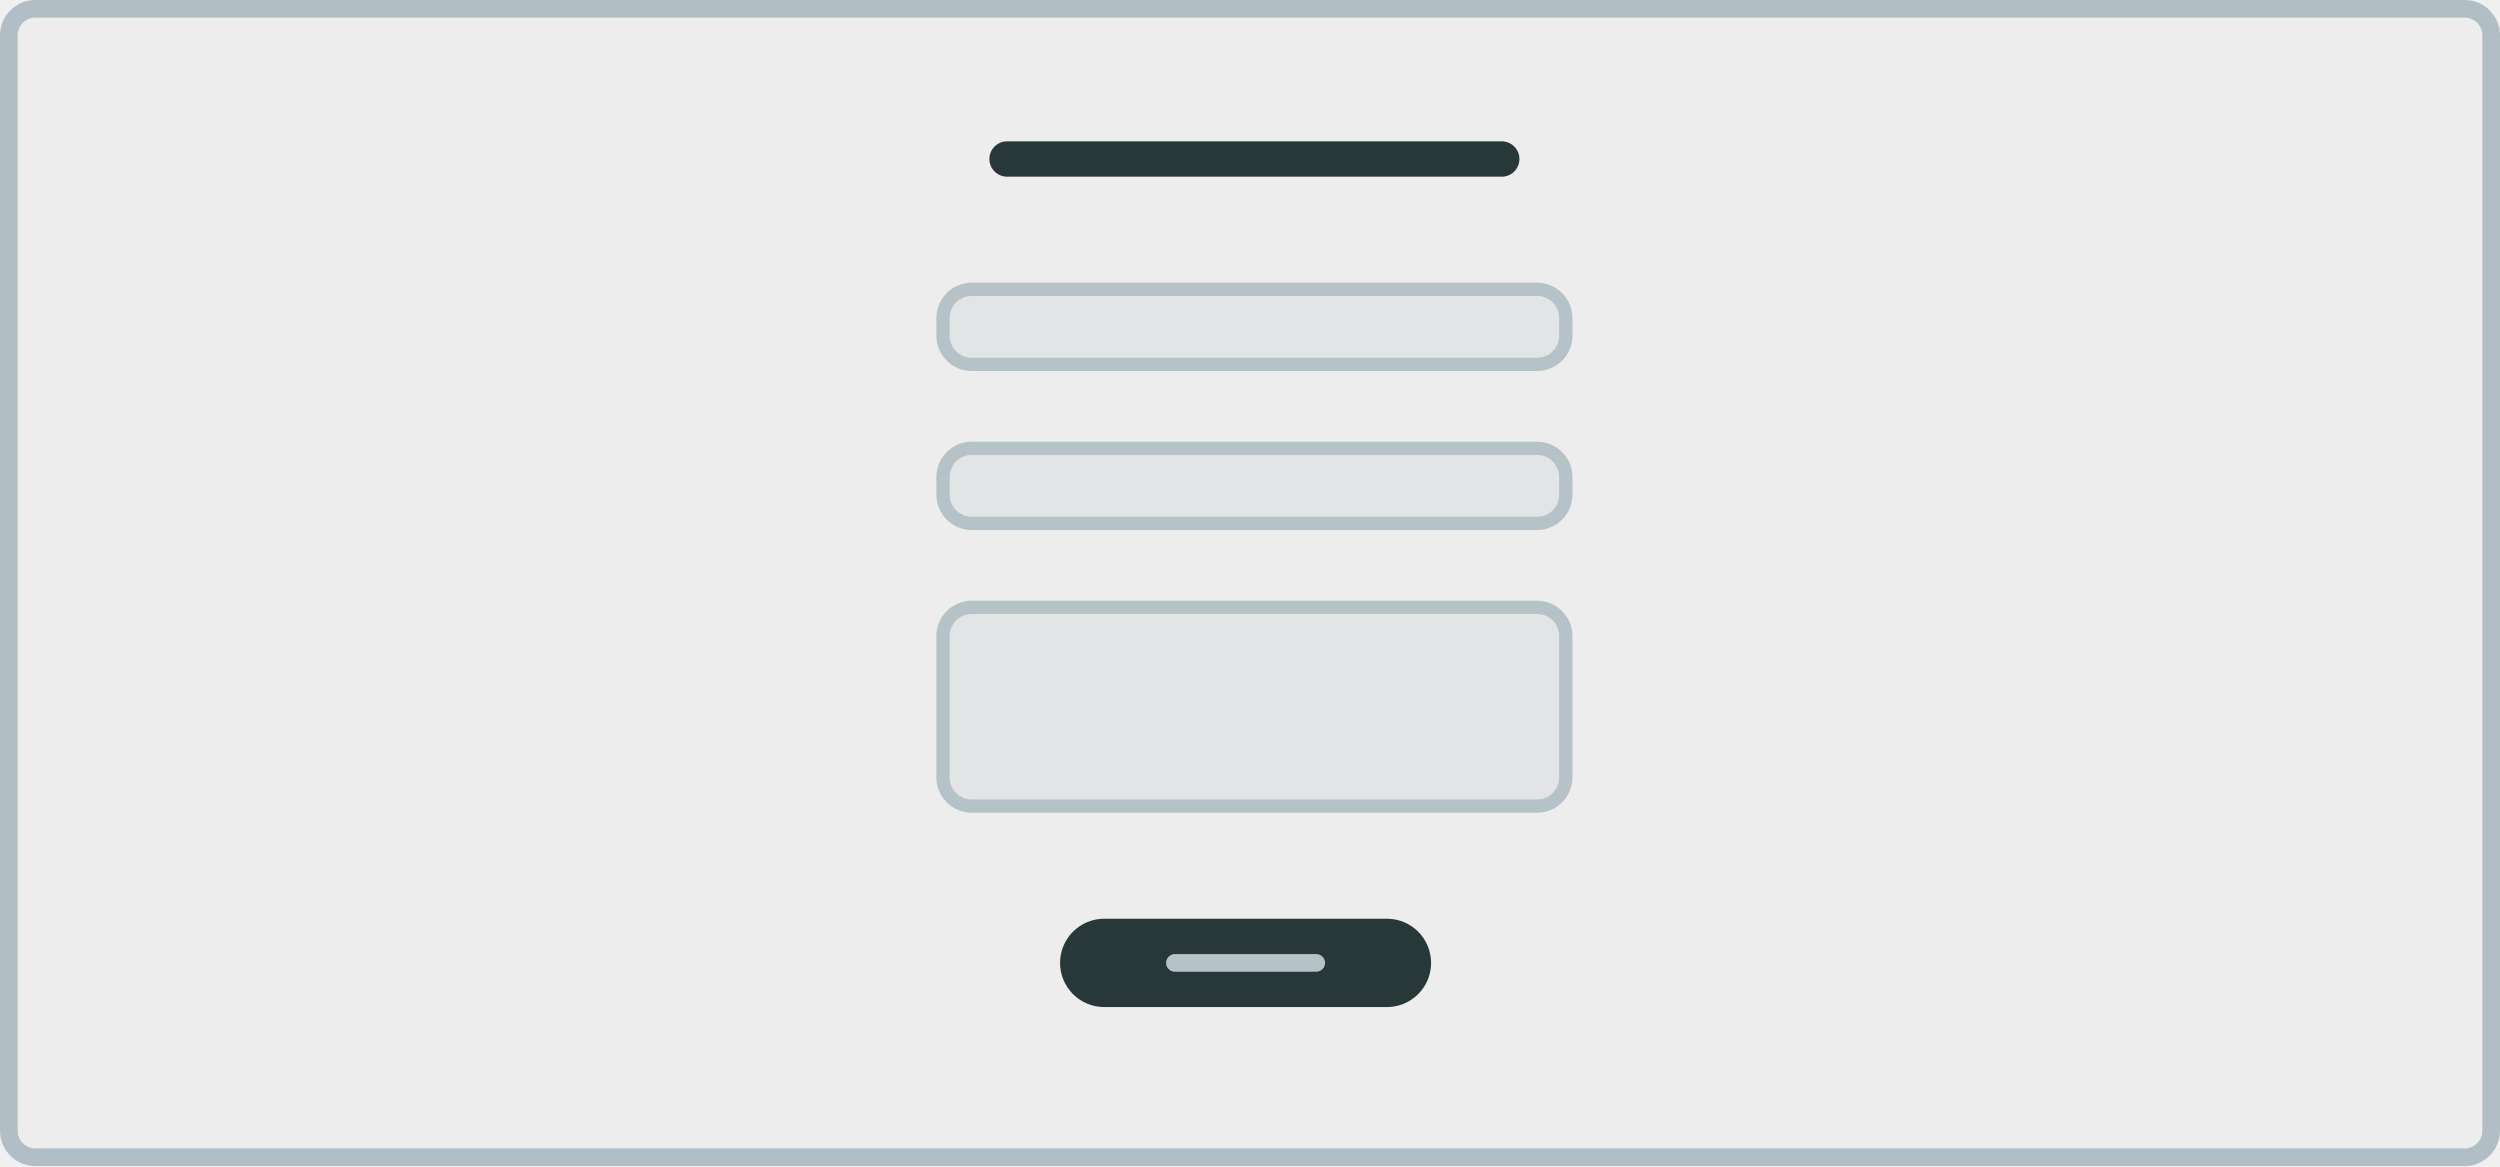
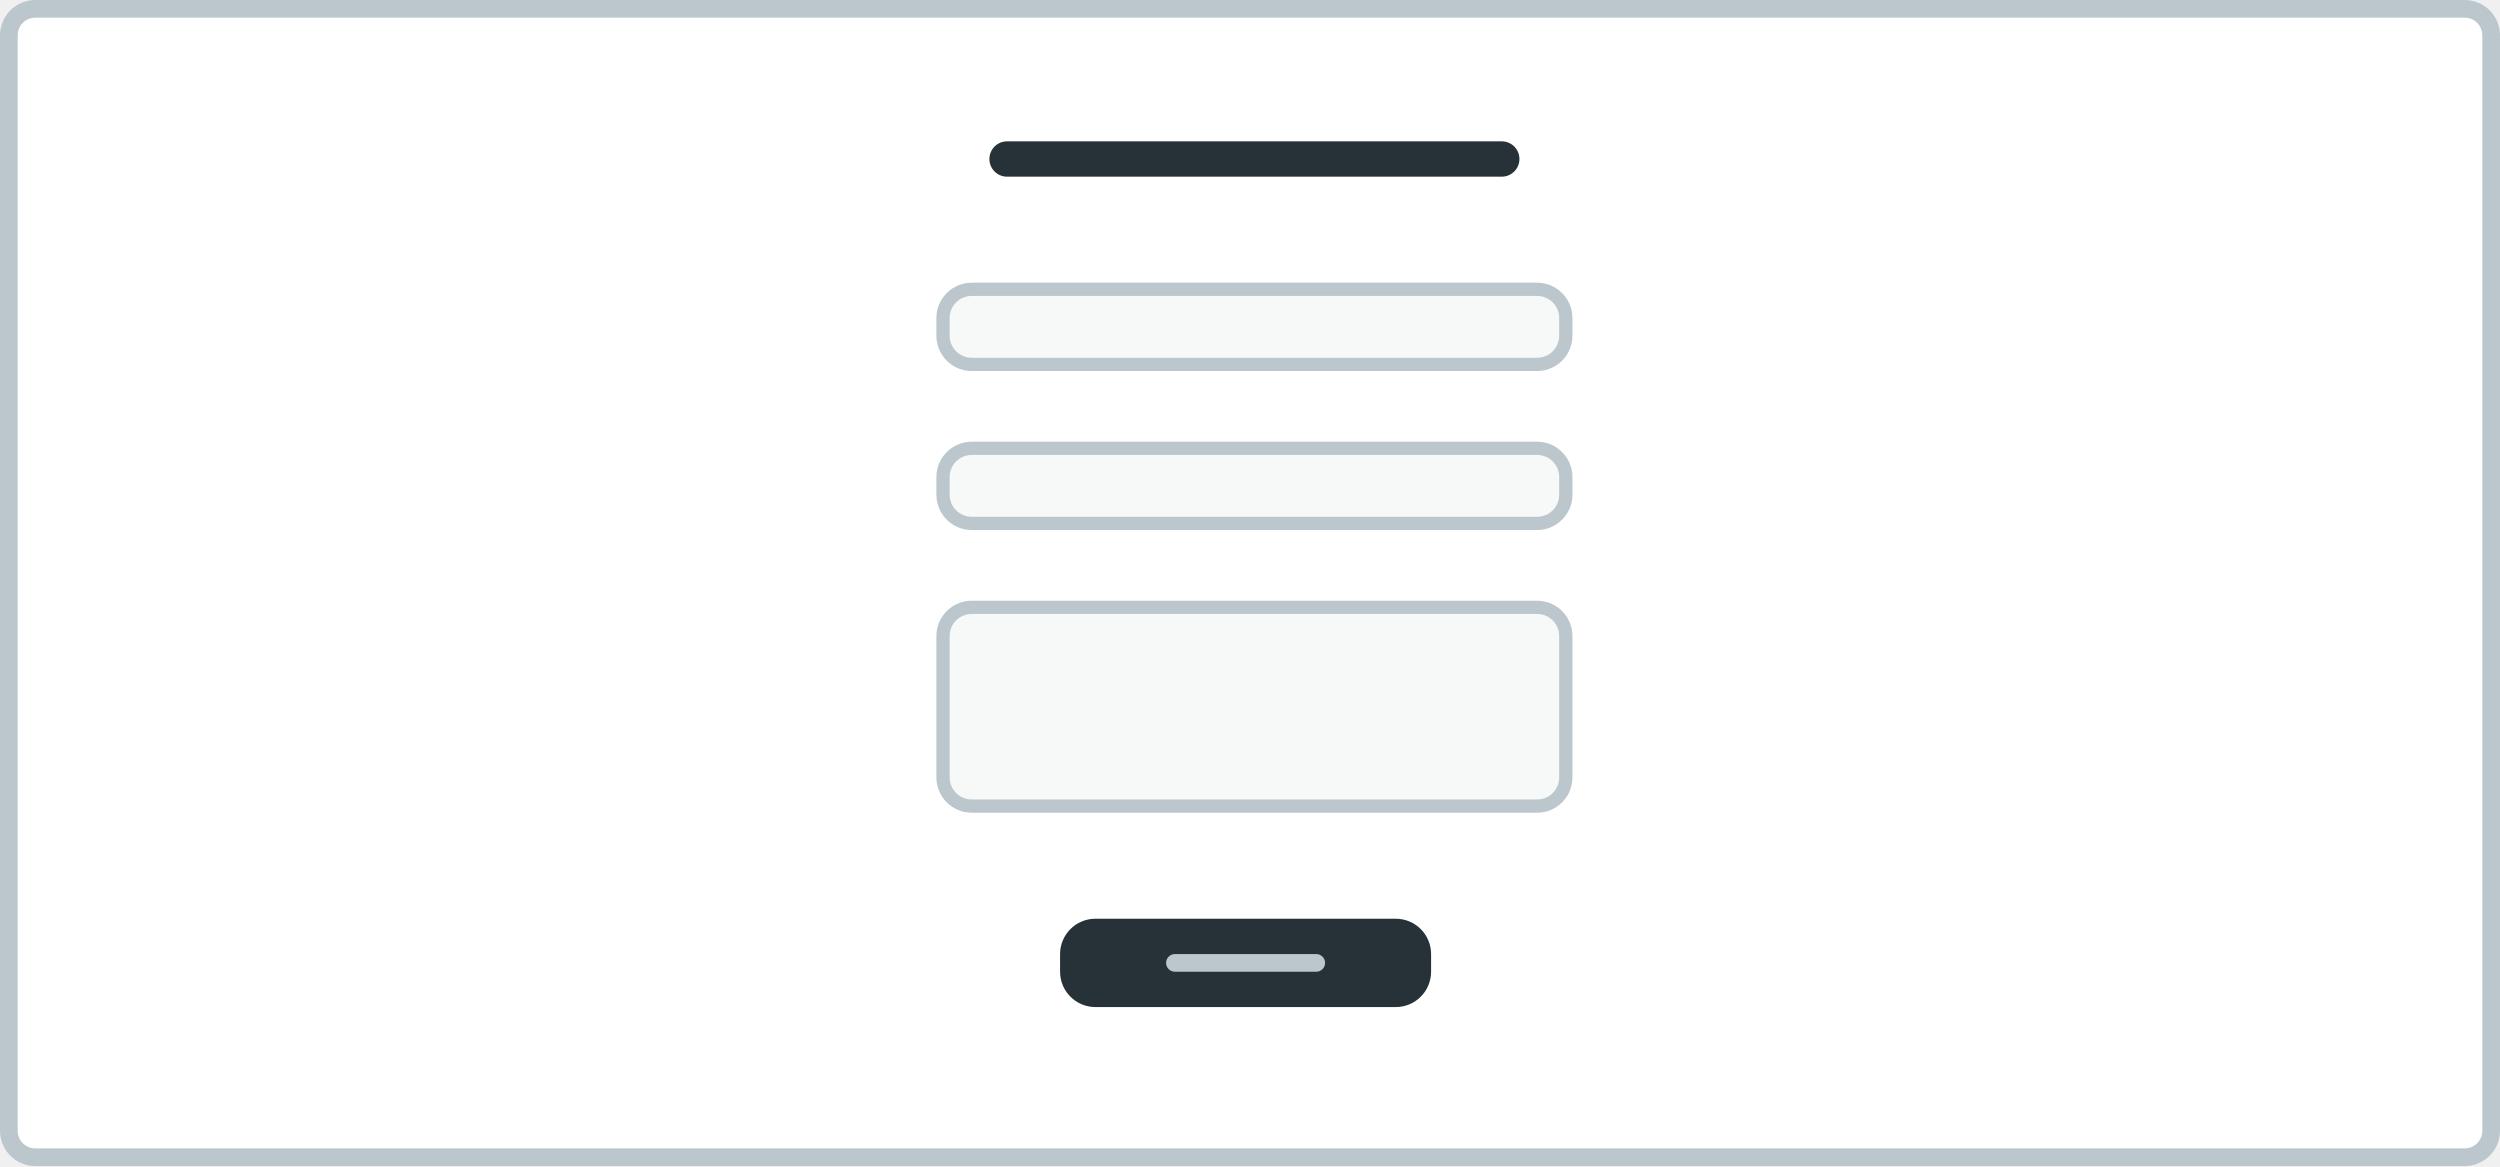
<svg xmlns="http://www.w3.org/2000/svg" width="283" height="132" viewBox="0 0 283 132" fill="none">
-   <rect width="283" height="132" rx="4" fill="#78909C" fill-opacity="0.02" />
-   <rect x="1" y="1" width="281" height="130" rx="3" stroke="#78909C" stroke-opacity="0.5" stroke-width="2" />
-   <rect x="120" y="104" width="42" height="10" rx="5" fill="#283738" />
-   <rect x="132" y="108" width="18" height="2" rx="1" fill="#B5C2C8" />
-   <rect x="106.75" y="32.75" width="70.5" height="8.5" rx="3.25" fill="#B5C2C8" fill-opacity="0.2" stroke="#B5C2C8" stroke-width="1.5" />
-   <rect x="106.75" y="50.75" width="70.5" height="8.5" rx="3.25" fill="#B5C2C8" fill-opacity="0.2" stroke="#B5C2C8" stroke-width="1.5" />
-   <rect x="106.75" y="68.75" width="70.5" height="22.5" rx="3.25" fill="#B5C2C8" fill-opacity="0.2" stroke="#B5C2C8" stroke-width="1.5" />
-   <rect x="112" y="16" width="60" height="4" rx="2" fill="#283738" />
+   <rect x="1" y="1" width="281" height="130" rx="3" fill="white" stroke="#BBC7CD" stroke-width="2" />
+   <rect x="120" y="104" width="42" height="10" rx="4" fill="#263238" />
+   <rect x="132" y="108" width="18" height="2" rx="1" fill="#BBC7CD" />
+   <rect x="106.75" y="32.75" width="70.5" height="8.5" rx="3.25" fill="#F7F9F9" stroke="#BBC7CD" stroke-width="1.5" />
+   <rect x="106.75" y="50.75" width="70.5" height="8.5" rx="3.25" fill="#F7F9F9" stroke="#BBC7CD" stroke-width="1.5" />
+   <rect x="106.75" y="68.75" width="70.5" height="22.5" rx="3.25" fill="#F7F9F9" stroke="#BBC7CD" stroke-width="1.5" />
+   <rect x="112" y="16" width="60" height="4" rx="2" fill="#263238" />
</svg>
